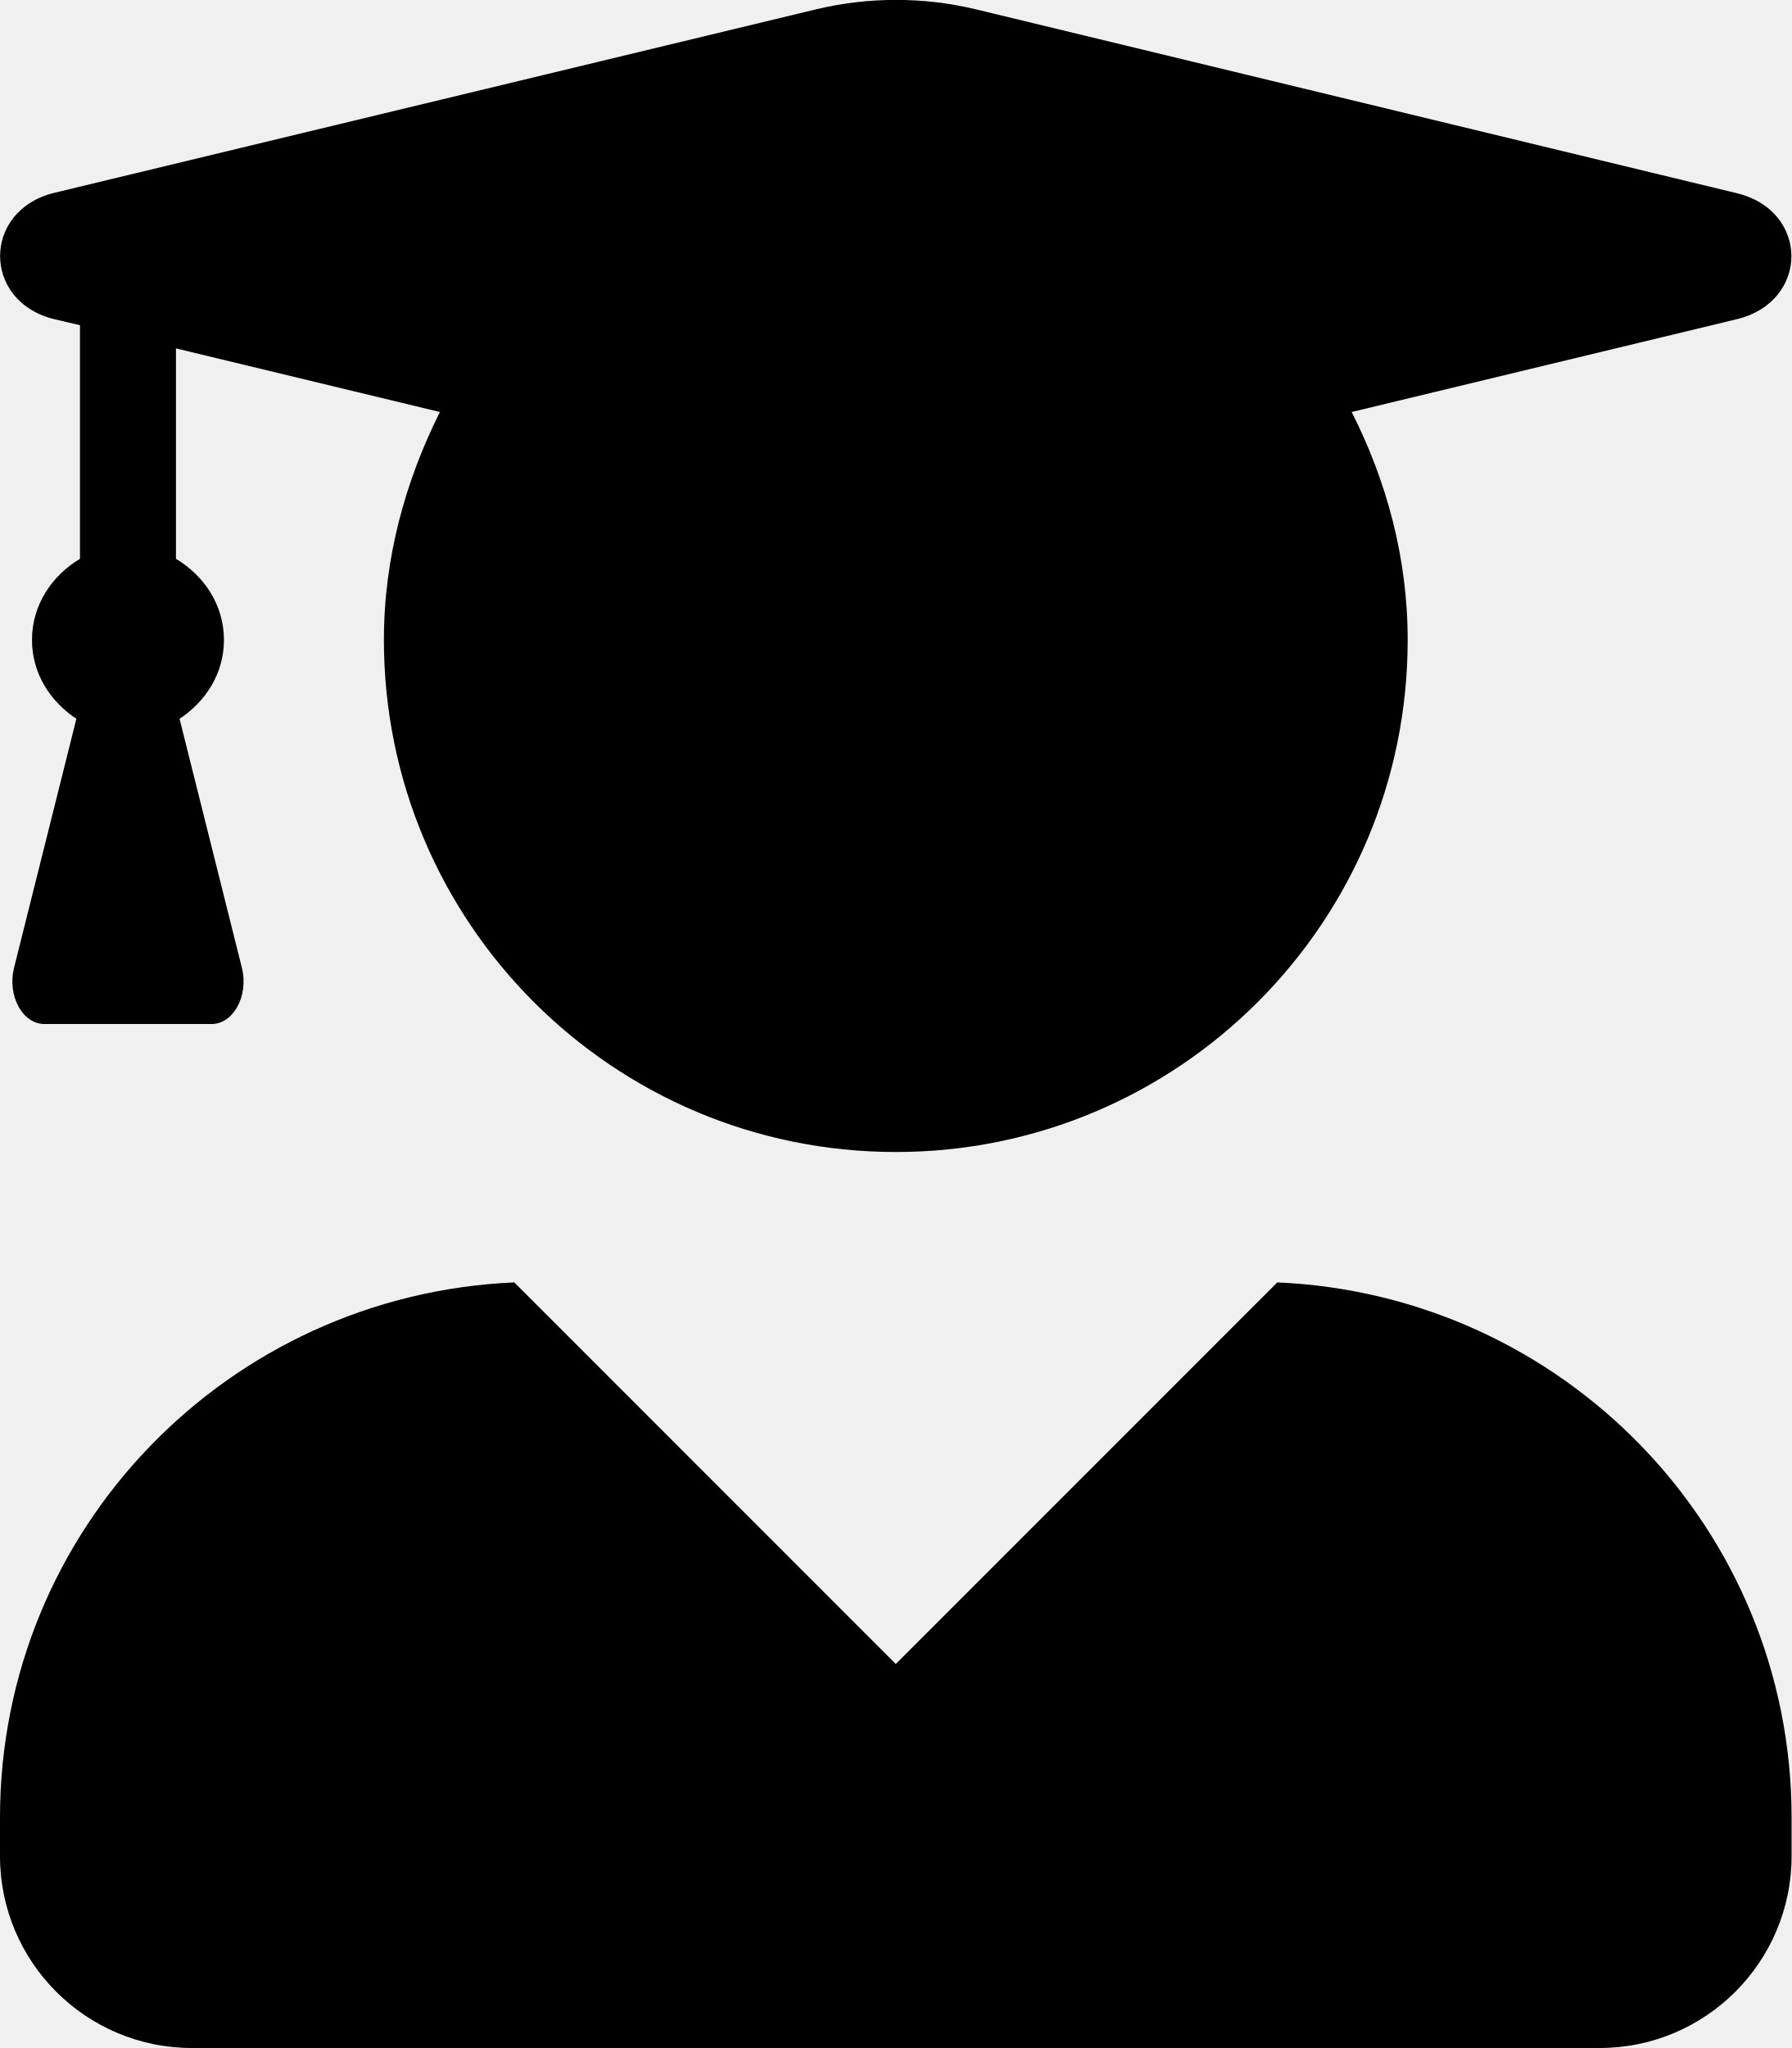
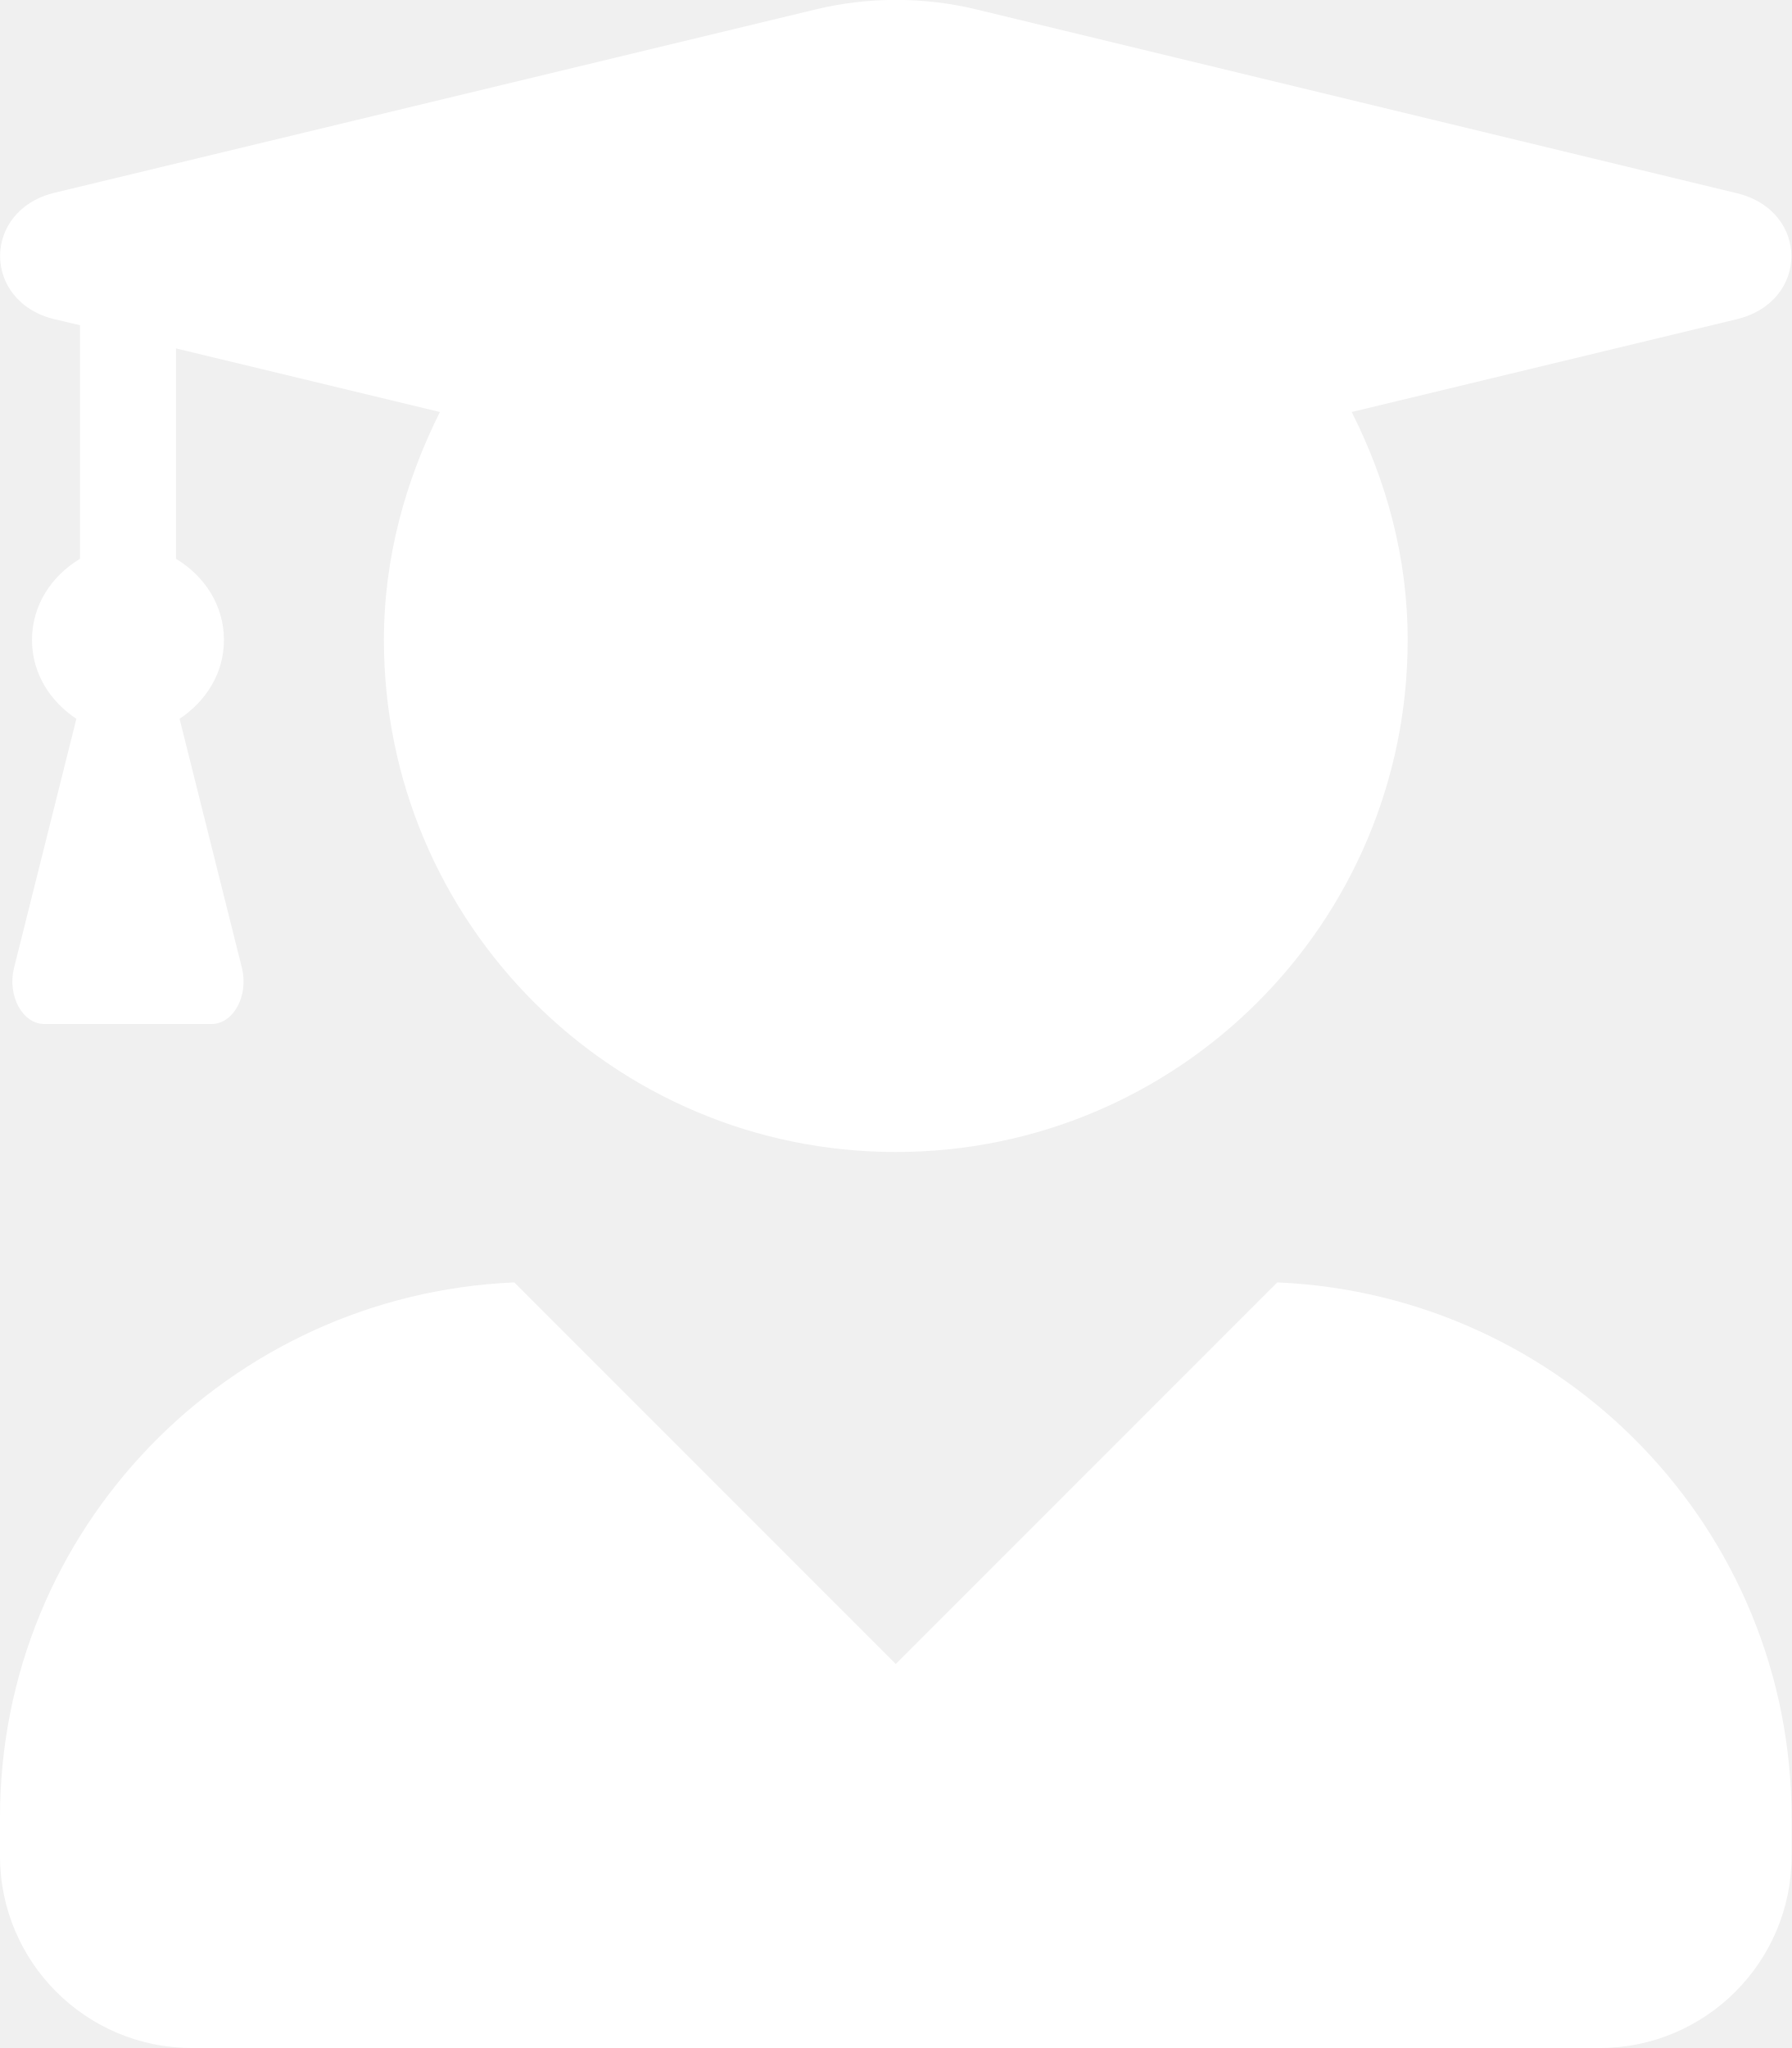
- <svg xmlns="http://www.w3.org/2000/svg" viewBox="0 0 448 512">
-   <path d="M319.4 320.6L224 416l-95.4-95.4C57.1 323.7 0 382.2 0 454.4v9.6c0 26.5 21.5 48 48 48h352c26.5 0 48-21.5 48-48v-9.6c0-72.2-57.1-130.7-128.6-133.8zM13.6 79.8l6.4 1.5v58.4c-7 4.2-12 11.5-12 20.3 0 8.4 4.6 15.4 11.1 19.7L3.5 242c-1.7 6.9 2.1 14 7.6 14h41.8c5.5 0 9.3-7.1 7.6-14l-15.6-62.3C51.4 175.4 56 168.4 56 160c0-8.8-5-16.1-12-20.3V87.1l66 15.9c-8.6 17.2-14 36.4-14 57 0 70.7 57.3 128 128 128s128-57.3 128-128c0-20.6-5.3-39.8-14-57l96.3-23.2c18.2-4.4 18.2-27.1 0-31.5l-190.4-46c-13-3.1-26.7-3.1-39.7 0L13.6 48.2c-18.1 4.4-18.1 27.2 0 31.6z" />
+ <svg xmlns="http://www.w3.org/2000/svg" viewBox="0 0 448 512" version="1.1" id="svg4">
+   <defs id="defs8" />
+   <path d="M319.4 320.6L224 416l-95.4-95.4C57.1 323.7 0 382.2 0 454.4v9.6c0 26.5 21.5 48 48 48h352c26.5 0 48-21.5 48-48v-9.6c0-72.2-57.1-130.7-128.6-133.8zM13.6 79.8l6.4 1.5v58.4c-7 4.2-12 11.5-12 20.3 0 8.4 4.6 15.4 11.1 19.7L3.5 242c-1.7 6.9 2.1 14 7.6 14h41.8c5.5 0 9.3-7.1 7.6-14l-15.6-62.3C51.4 175.4 56 168.4 56 160c0-8.8-5-16.1-12-20.3V87.1l66 15.9c-8.6 17.2-14 36.4-14 57 0 70.7 57.3 128 128 128s128-57.3 128-128c0-20.6-5.3-39.8-14-57l96.3-23.2c18.2-4.4 18.2-27.1 0-31.5l-190.4-46c-13-3.1-26.7-3.1-39.7 0L13.6 48.2c-18.1 4.4-18.1 27.2 0 31.6z" id="path2" style="fill:#ffffff" />
</svg>
